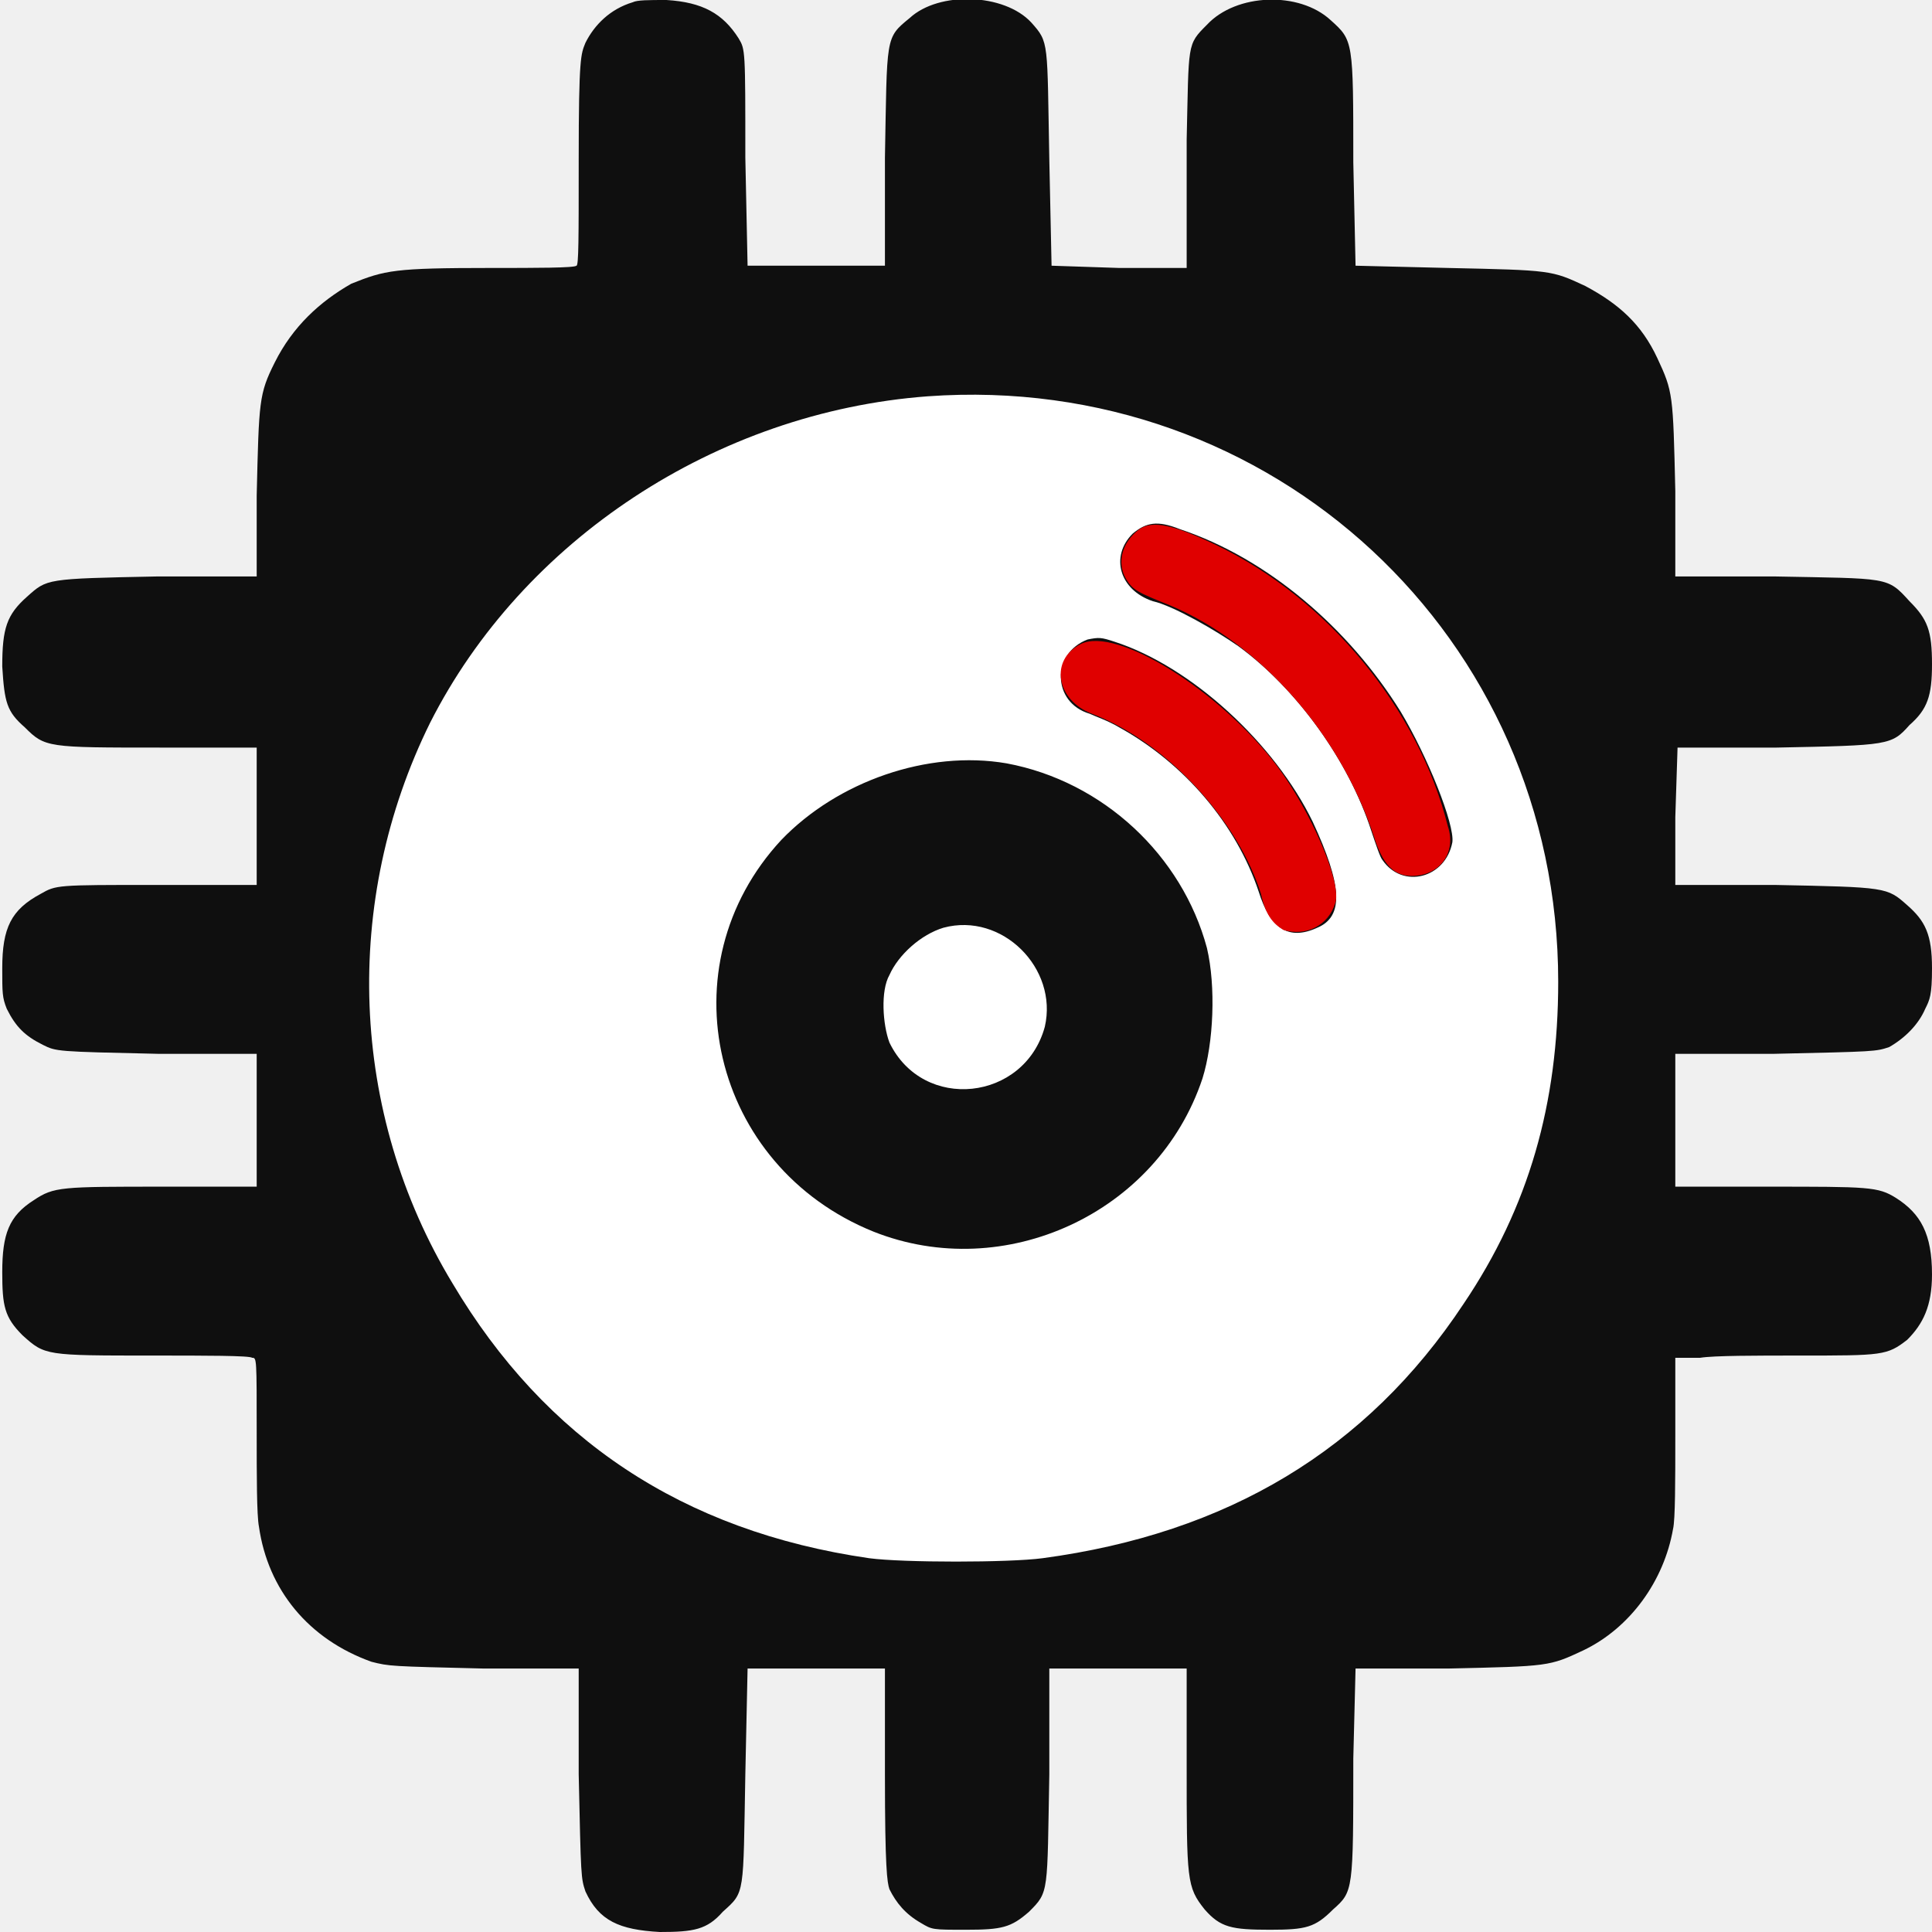
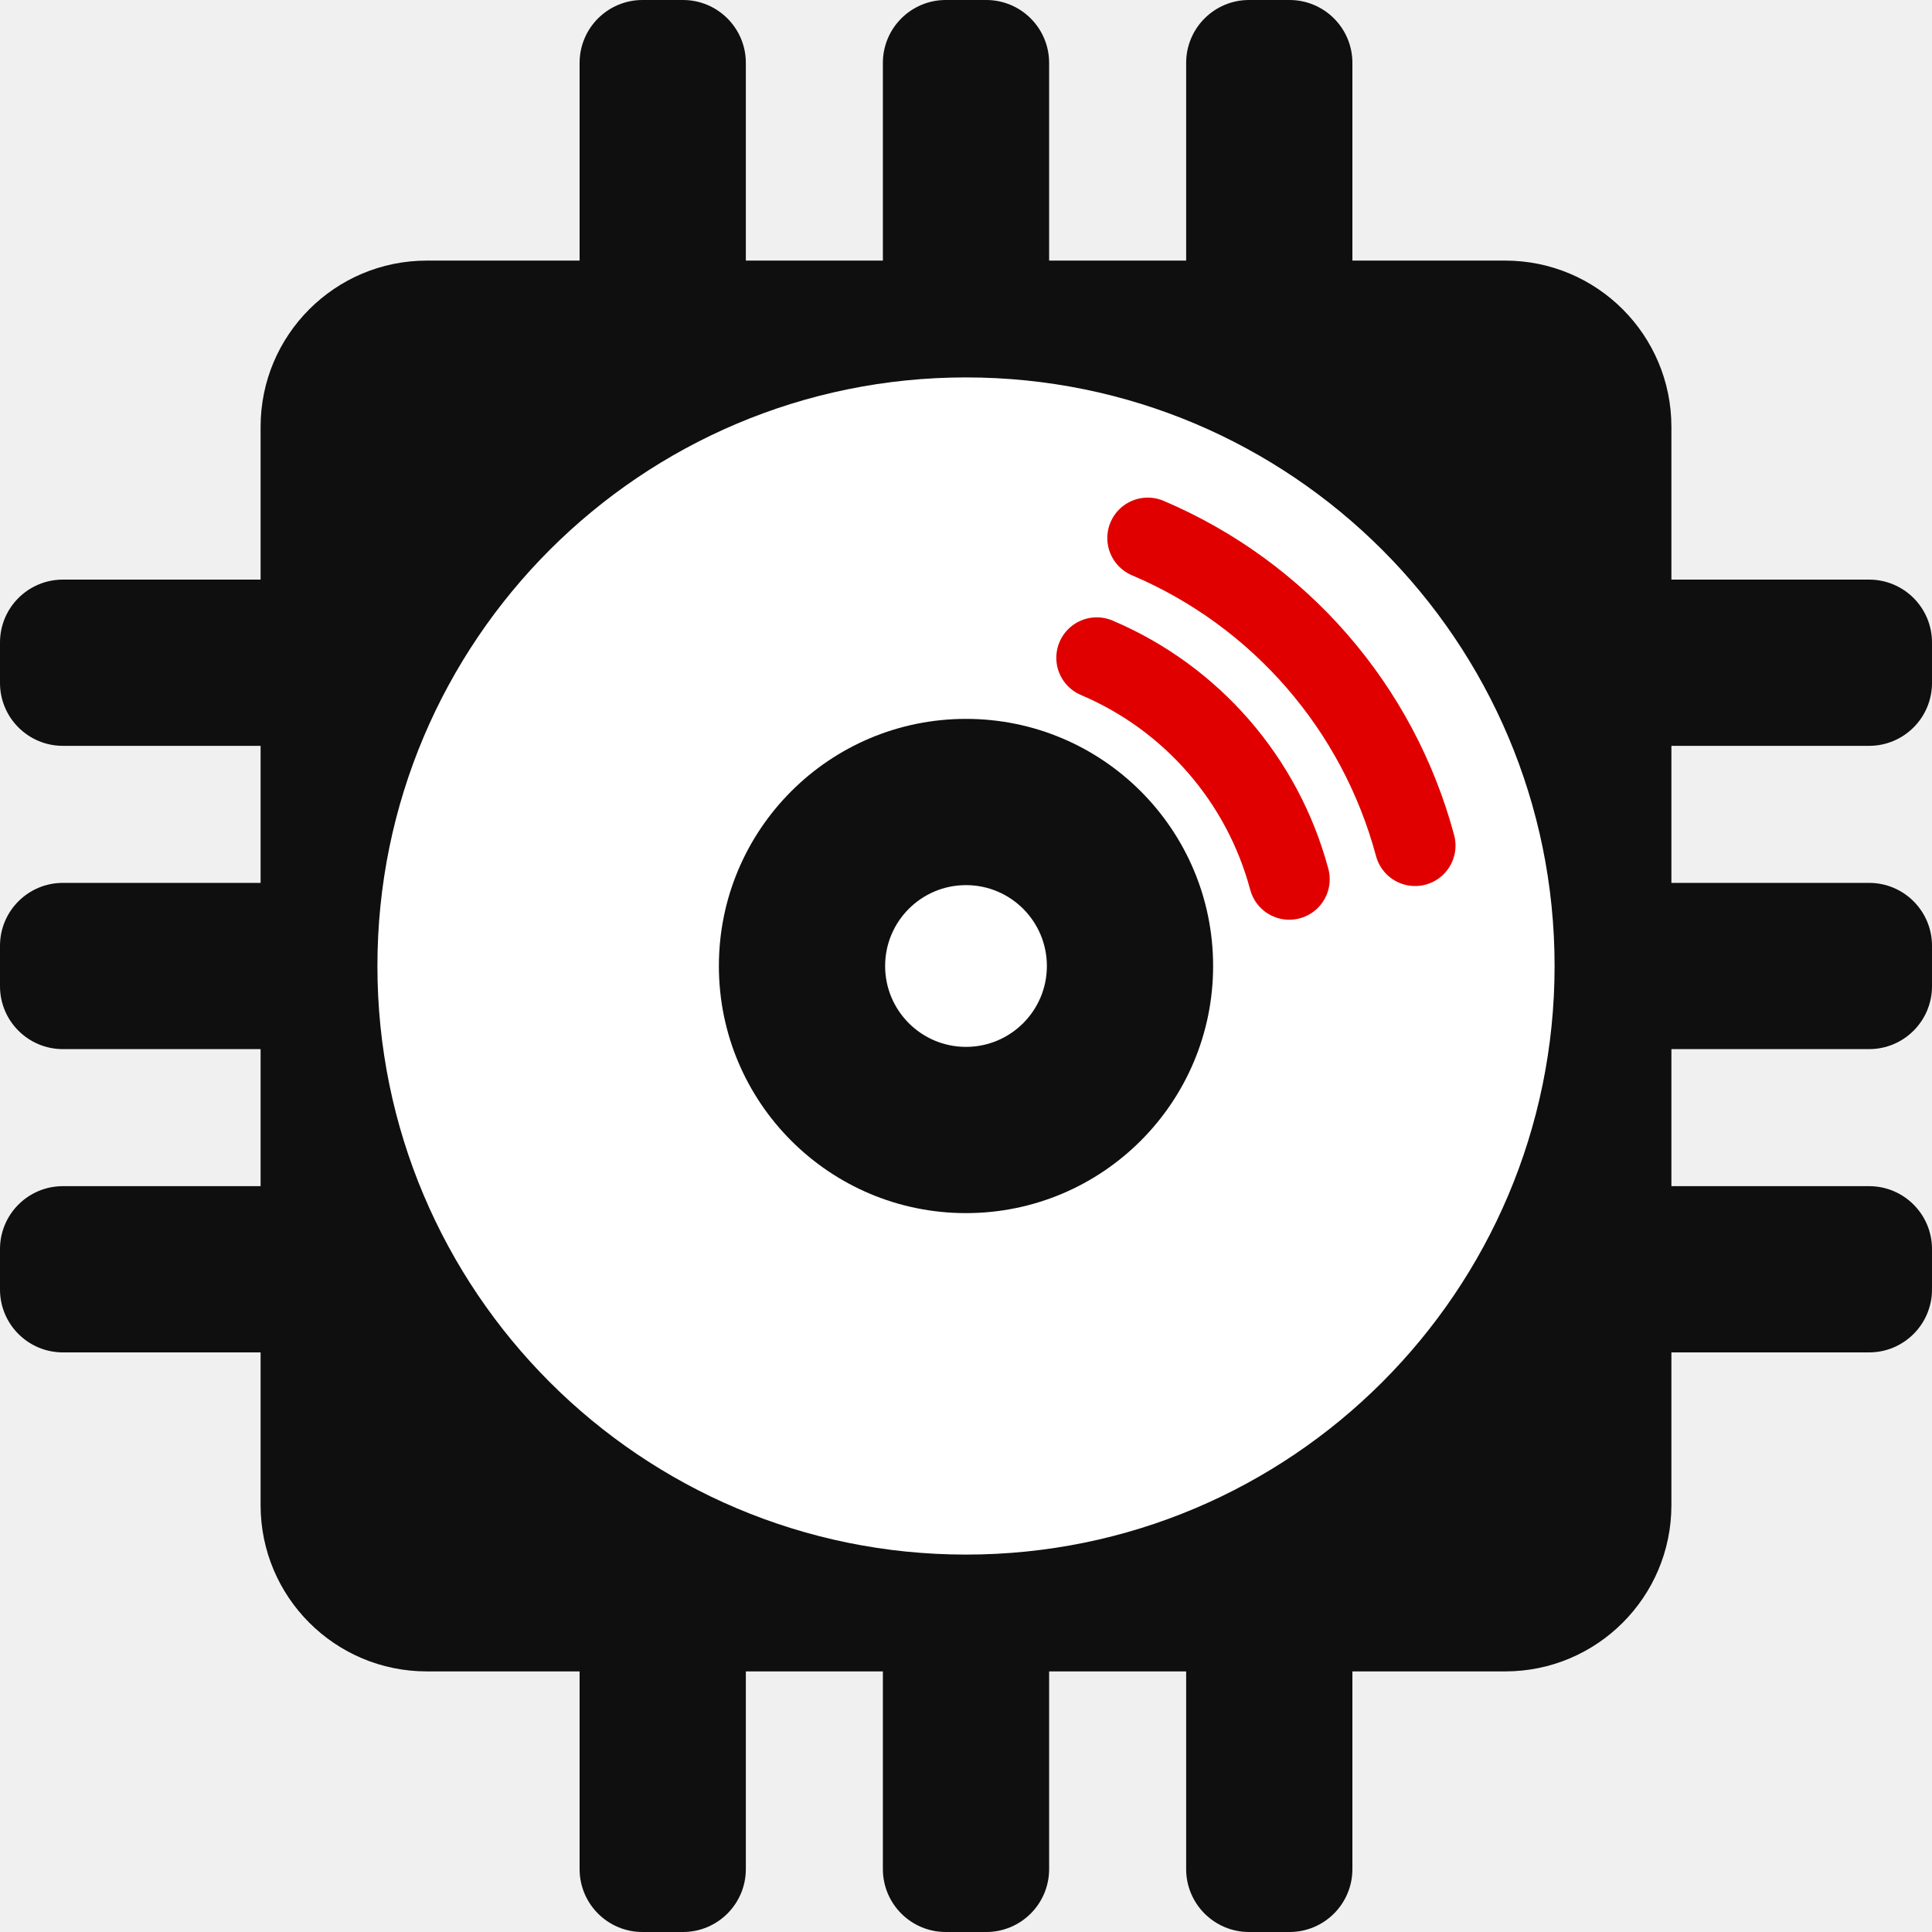
- <svg xmlns="http://www.w3.org/2000/svg" viewBox="198 196 858 858">
-   <g transform="translate(0,1254) scale(1,-1)" fill="#0f0f0f" stroke="none">
-     <path d="M479 1057 c-10 -3 -17 -10 -21 -18 -2 -5 -3 -6 -3 -52 0 -35 0 -47 -1 -47 -1 -1 -18 -1 -38 -1 -43 0 -47 -1 -62 -7 -14 -8 -26 -19 -34 -35 -7 -14 -7 -17 -8 -59 l0 -36 -44 0 c-50 -1 -49 -1 -58 -9 -9 -8 -11 -14 -11 -31 1 -16 2 -20 10 -27 9 -9 10 -9 60 -9 l43 0 0 -30 0 -31 -45 0 c-44 0 -44 0 -51 -4 -13 -7 -17 -15 -17 -33 0 -11 0 -13 2 -18 4 -8 8 -12 16 -16 6 -3 6 -3 51 -4 l44 0 0 -30 0 -29 -41 0 c-46 0 -49 0 -58 -6 -11 -7 -14 -15 -14 -32 0 -15 1 -20 9 -28 10 -9 10 -9 58 -9 23 0 43 0 44 -1 2 0 2 0 2 -34 0 -18 0 -36 1 -41 4 -28 22 -50 50 -60 8 -2 8 -2 50 -3 l42 0 0 -47 c1 -46 1 -46 3 -52 6 -13 15 -17 33 -18 15 0 21 1 28 9 10 9 9 7 10 61 l1 47 30 0 31 0 0 -47 c0 -42 1 -48 2 -51 3 -6 7 -11 14 -15 5 -3 5 -3 20 -3 16 0 20 1 28 8 9 9 8 8 9 61 l0 47 31 0 30 0 0 -43 c0 -51 0 -54 8 -64 7 -8 12 -9 29 -9 16 0 20 1 28 9 9 8 9 8 9 67 l1 40 41 0 c45 1 45 1 60 8 21 10 36 31 40 54 1 4 1 22 1 41 l0 35 11 0 c6 1 25 1 44 1 37 0 39 0 48 7 7 7 11 15 11 29 0 18 -5 27 -16 34 -8 5 -12 5 -57 5 l-41 0 0 29 0 30 44 0 c45 1 45 1 51 3 7 4 13 10 16 17 2 4 3 6 3 18 0 15 -3 21 -11 28 -9 8 -9 8 -59 9 l-44 0 0 30 1 31 44 0 c50 1 51 1 59 10 8 7 10 13 10 27 0 15 -2 20 -10 28 -10 11 -9 10 -60 11 l-44 0 0 38 c-1 43 -1 44 -8 59 -7 15 -17 24 -32 32 -15 7 -15 7 -61 8 l-41 1 -1 46 c0 54 0 54 -10 63 -14 13 -42 12 -55 -2 -9 -9 -8 -8 -9 -51 0 -21 0 -43 0 -48 l0 -9 -30 0 -30 1 -1 47 c-1 53 0 52 -8 61 -12 13 -41 14 -54 2 -11 -9 -10 -8 -11 -62 l0 -48 -31 0 -30 0 -1 48 c0 48 0 48 -3 53 -7 11 -16 16 -32 17 -8 0 -13 0 -15 -1z" />
-   </g>
-   <g transform="translate(0,1254) scale(1,-1)" fill="#ffffff" stroke="none">
-     <path d="M610 882 c-94 -7 -180 -64 -221 -145 -39 -79 -36 -173 10 -249 41 -69 102 -110 185 -122 15 -2 62 -2 77 0 82 11 144 48 187 113 29 43 42 89 42 143 0 153 -127 271 -280 260z m112 -59 c39 -13 75 -44 98 -81 12 -20 24 -50 23 -58 -3 -16 -22 -21 -31 -8 -1 1 -3 7 -5 13 -10 31 -33 63 -59 82 -10 7 -29 18 -38 20 -15 5 -19 20 -9 30 6 5 11 6 21 2z m-29 -50 c34 -11 71 -45 88 -80 13 -28 14 -42 2 -47 -13 -6 -21 0 -26 16 -10 30 -33 57 -62 73 -5 3 -11 5 -13 6 -17 5 -17 27 -1 33 5 1 6 1 12 -1z m-48 -54 c43 -8 78 -41 89 -82 4 -17 3 -42 -2 -58 -20 -60 -88 -91 -146 -68 -72 29 -93 118 -41 174 25 26 65 40 100 34z" />
-     <path d="M617 646 c-10 -3 -20 -12 -24 -21 -4 -7 -3 -22 0 -30 15 -31 60 -26 69 7 6 26 -19 51 -45 44z" />
-   </g>
-   <g transform="translate(0,1254) scale(1,-1)" fill="#e00000" stroke="none">
-     <path d="M704 823 c-8 -6 -10 -15 -6 -22 3 -5 5 -6 20 -12 40 -17 75 -57 90 -102 4 -13 9 -18 17 -18 12 0 20 10 16 22 -13 52 -53 101 -103 125 -19 9 -28 11 -34 7z" />
-     <path d="M678 772 c-14 -7 -11 -25 5 -31 34 -13 65 -48 75 -80 2 -9 5 -13 10 -16 10 -3 20 2 23 12 3 9 -11 41 -26 61 -25 33 -71 62 -87 54z" />
+ <svg xmlns="http://www.w3.org/2000/svg" viewBox="0 0 860 860">
+   <g transform="translate(0 0)">
+     <path fill="#0f0f0f" d="M286.0 0H304.0A28 28 0 0 1 332.0 28V118A28 28 0 0 1 304.0 146H286.0A28 28 0 0 1 258.0 118V28A28 28 0 0 1 286.0 0ZM286.0 714H304.0A28 28 0 0 1 332.0 742V832A28 28 0 0 1 304.0 860H286.0A28 28 0 0 1 258.0 832V742A28 28 0 0 1 286.0 714ZM28 258.0H118A28 28 0 0 1 146 286.0V304.0A28 28 0 0 1 118 332.0H28A28 28 0 0 1 0 304.0V286.0A28 28 0 0 1 28 258.0ZM742 258.0H832A28 28 0 0 1 860 286.0V304.0A28 28 0 0 1 832 332.0H742A28 28 0 0 1 714 304.0V286.0A28 28 0 0 1 742 258.0ZM421.0 0H439.0A28 28 0 0 1 467.0 28V118A28 28 0 0 1 439.0 146H421.0A28 28 0 0 1 393.0 118V28A28 28 0 0 1 421.0 0ZM421.0 714H439.0A28 28 0 0 1 467.0 742V832A28 28 0 0 1 439.0 860H421.0A28 28 0 0 1 393.0 832V742A28 28 0 0 1 421.0 714ZM28 393.0H118A28 28 0 0 1 146 421.0V439.0A28 28 0 0 1 118 467.0H28A28 28 0 0 1 0 439.0V421.0A28 28 0 0 1 28 393.0ZM742 393.0H832A28 28 0 0 1 860 421.0V439.0A28 28 0 0 1 832 467.0H742A28 28 0 0 1 714 439.0V421.0A28 28 0 0 1 742 393.0ZM556.0 0H574.0A28 28 0 0 1 602.0 28V118A28 28 0 0 1 574.0 146H556.0A28 28 0 0 1 528.0 118V28A28 28 0 0 1 556.0 0ZM556.0 714H574.0A28 28 0 0 1 602.0 742V832A28 28 0 0 1 574.0 860H556.0A28 28 0 0 1 528.0 832V742A28 28 0 0 1 556.0 714ZM28 528.0H118A28 28 0 0 1 146 556.0V574.0A28 28 0 0 1 118 602.0H28A28 28 0 0 1 0 574.0V556.0A28 28 0 0 1 28 528.0ZM742 528.0H832A28 28 0 0 1 860 556.0V574.0A28 28 0 0 1 832 602.0H742A28 28 0 0 1 714 574.0V556.0A28 28 0 0 1 742 528.0Z" />
+     <path fill="#0f0f0f" fill-rule="evenodd" d="M190 116H670A74 74 0 0 1 744 190V670A74 74 0 0 1 670 744H190A74 74 0 0 1 116 670V190A74 74 0 0 1 190 116Z" />
+     <path fill="#ffffff" fill-rule="evenodd" d="M168 430a262 262 0 1 0 524 0a262 262 0 1 0 -524 0ZM320 430a110 110 0 1 0 220 0a110 110 0 1 0 -220 0ZM394 430a36 36 0 1 0 72 0a36 36 0 1 0 -72 0Z" />
+     <path fill="none" stroke="#e00000" stroke-width="36" stroke-linecap="round" d="M488.2 292.8A149 149 0 0 1 573.9 391.4M510.9 239.5A207 207 0 0 1 629.9 376.4" />
  </g>
</svg>
